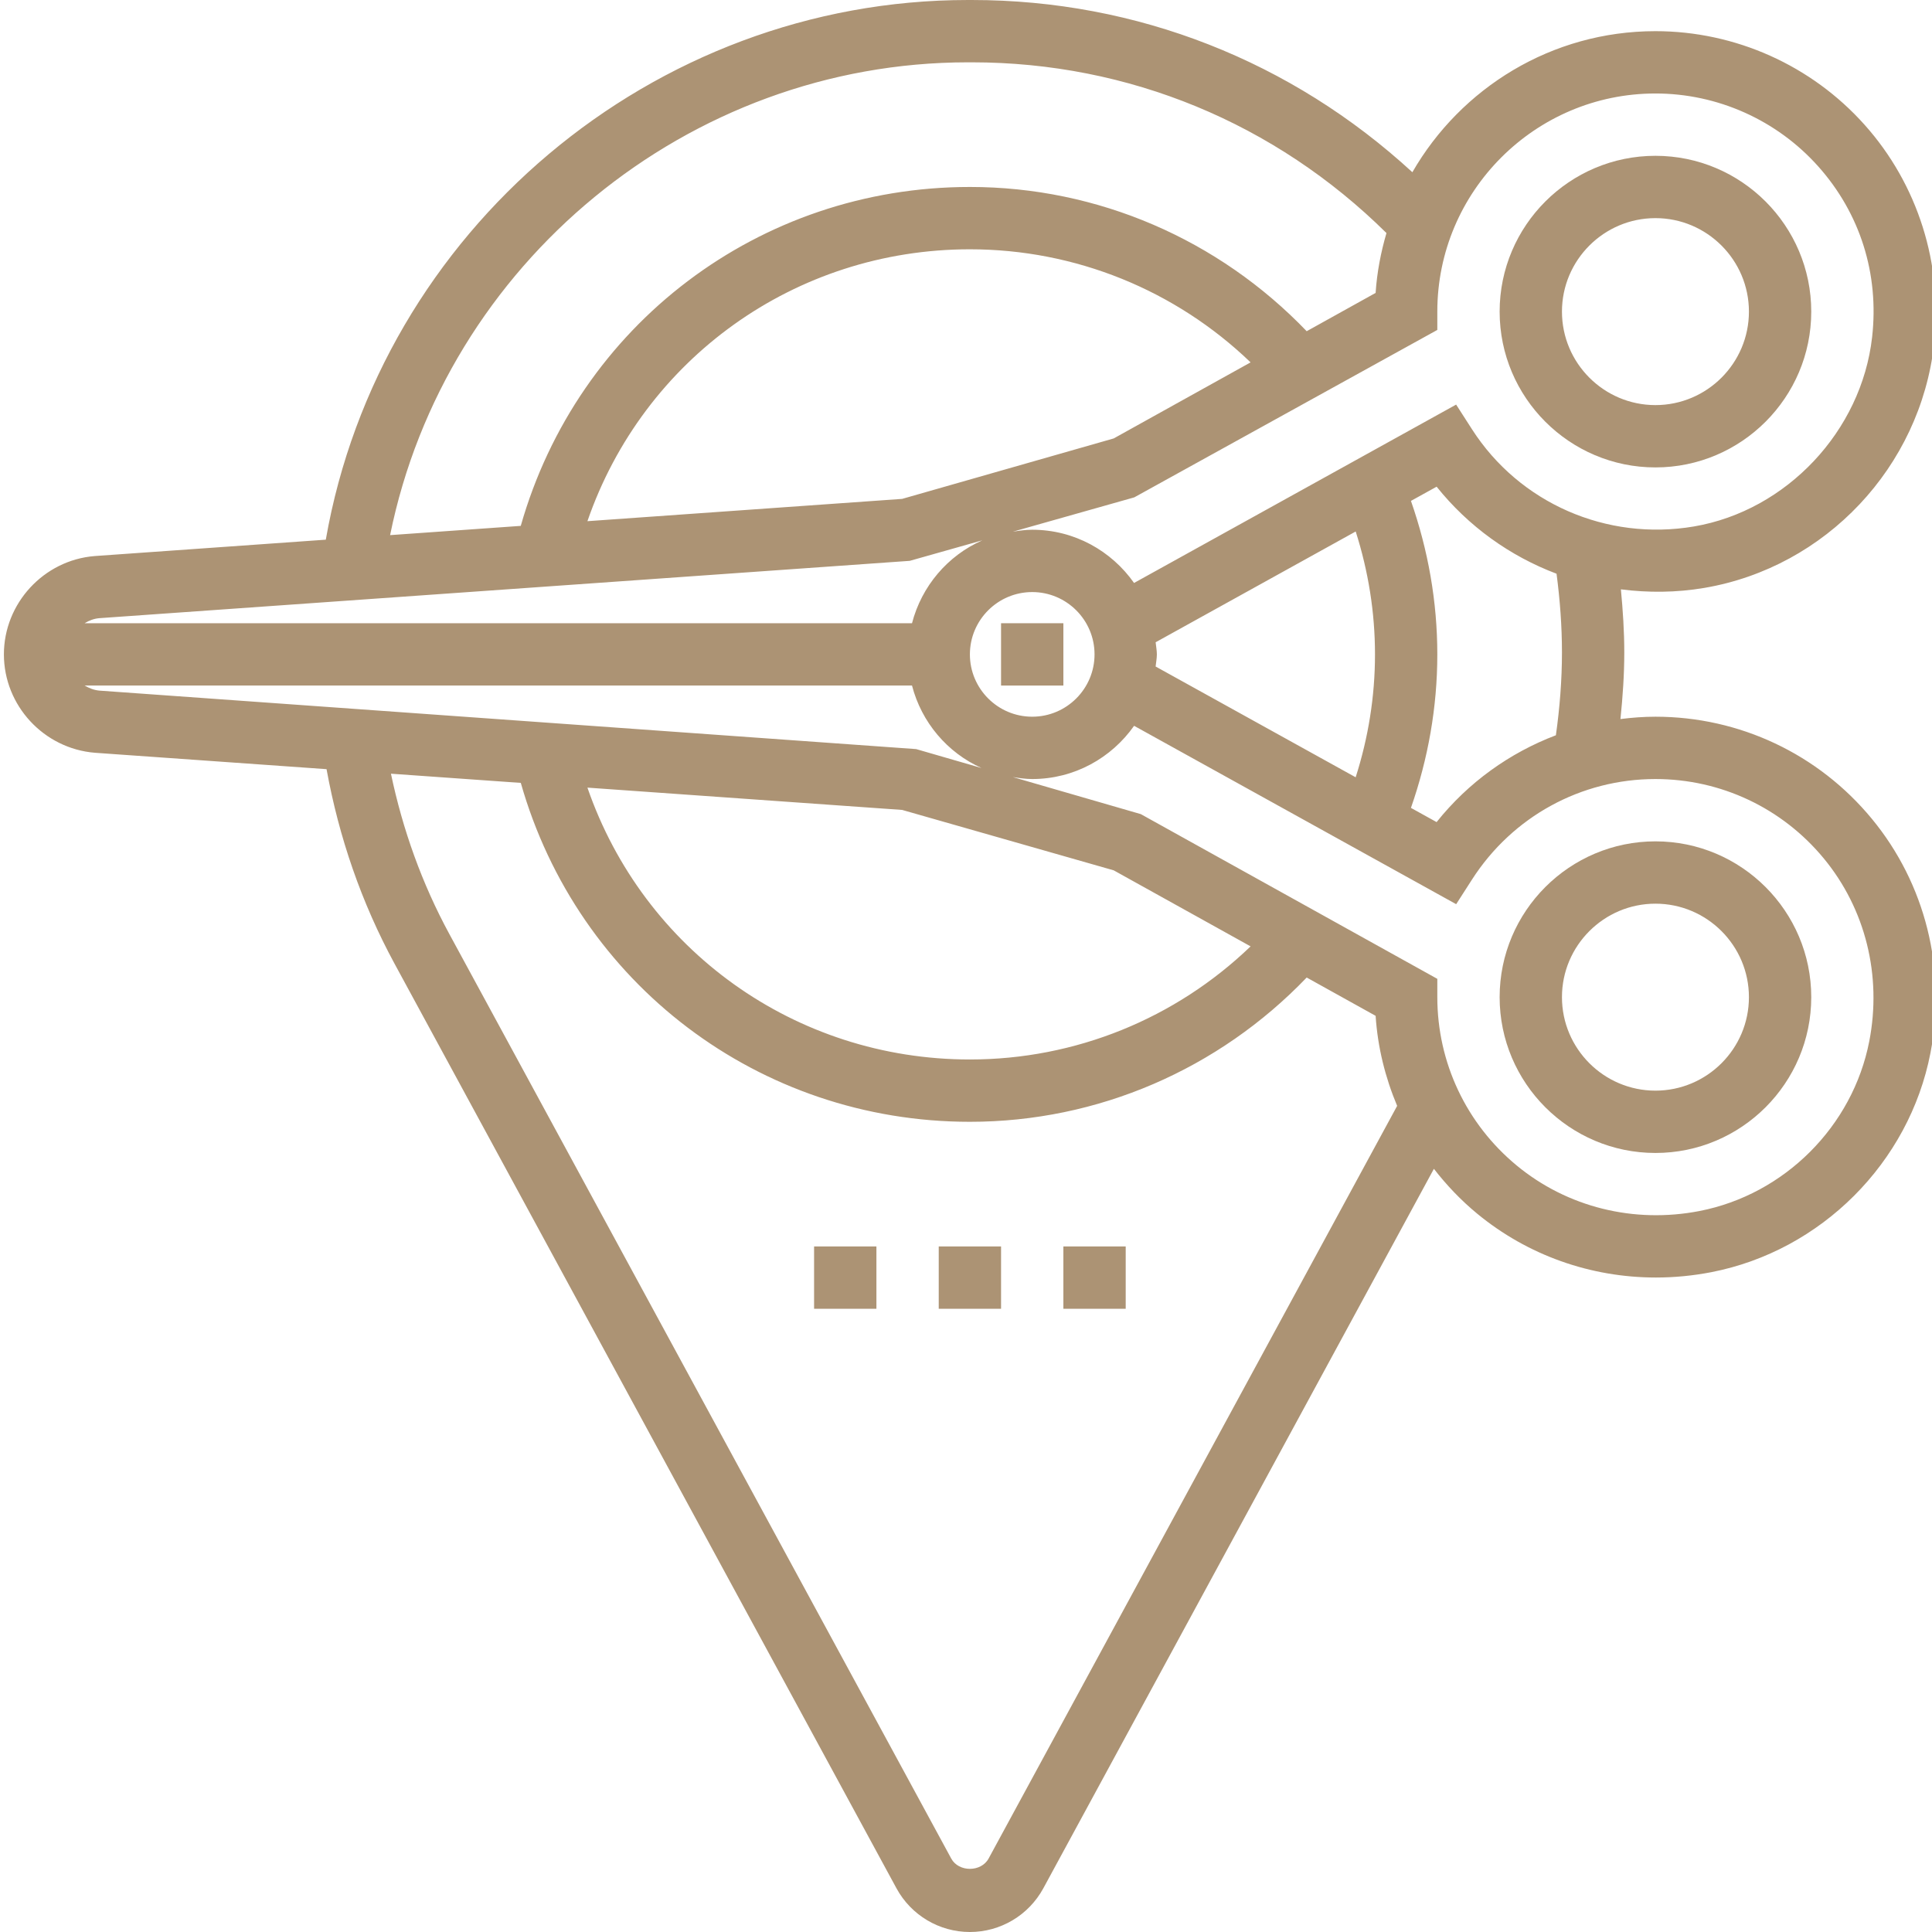
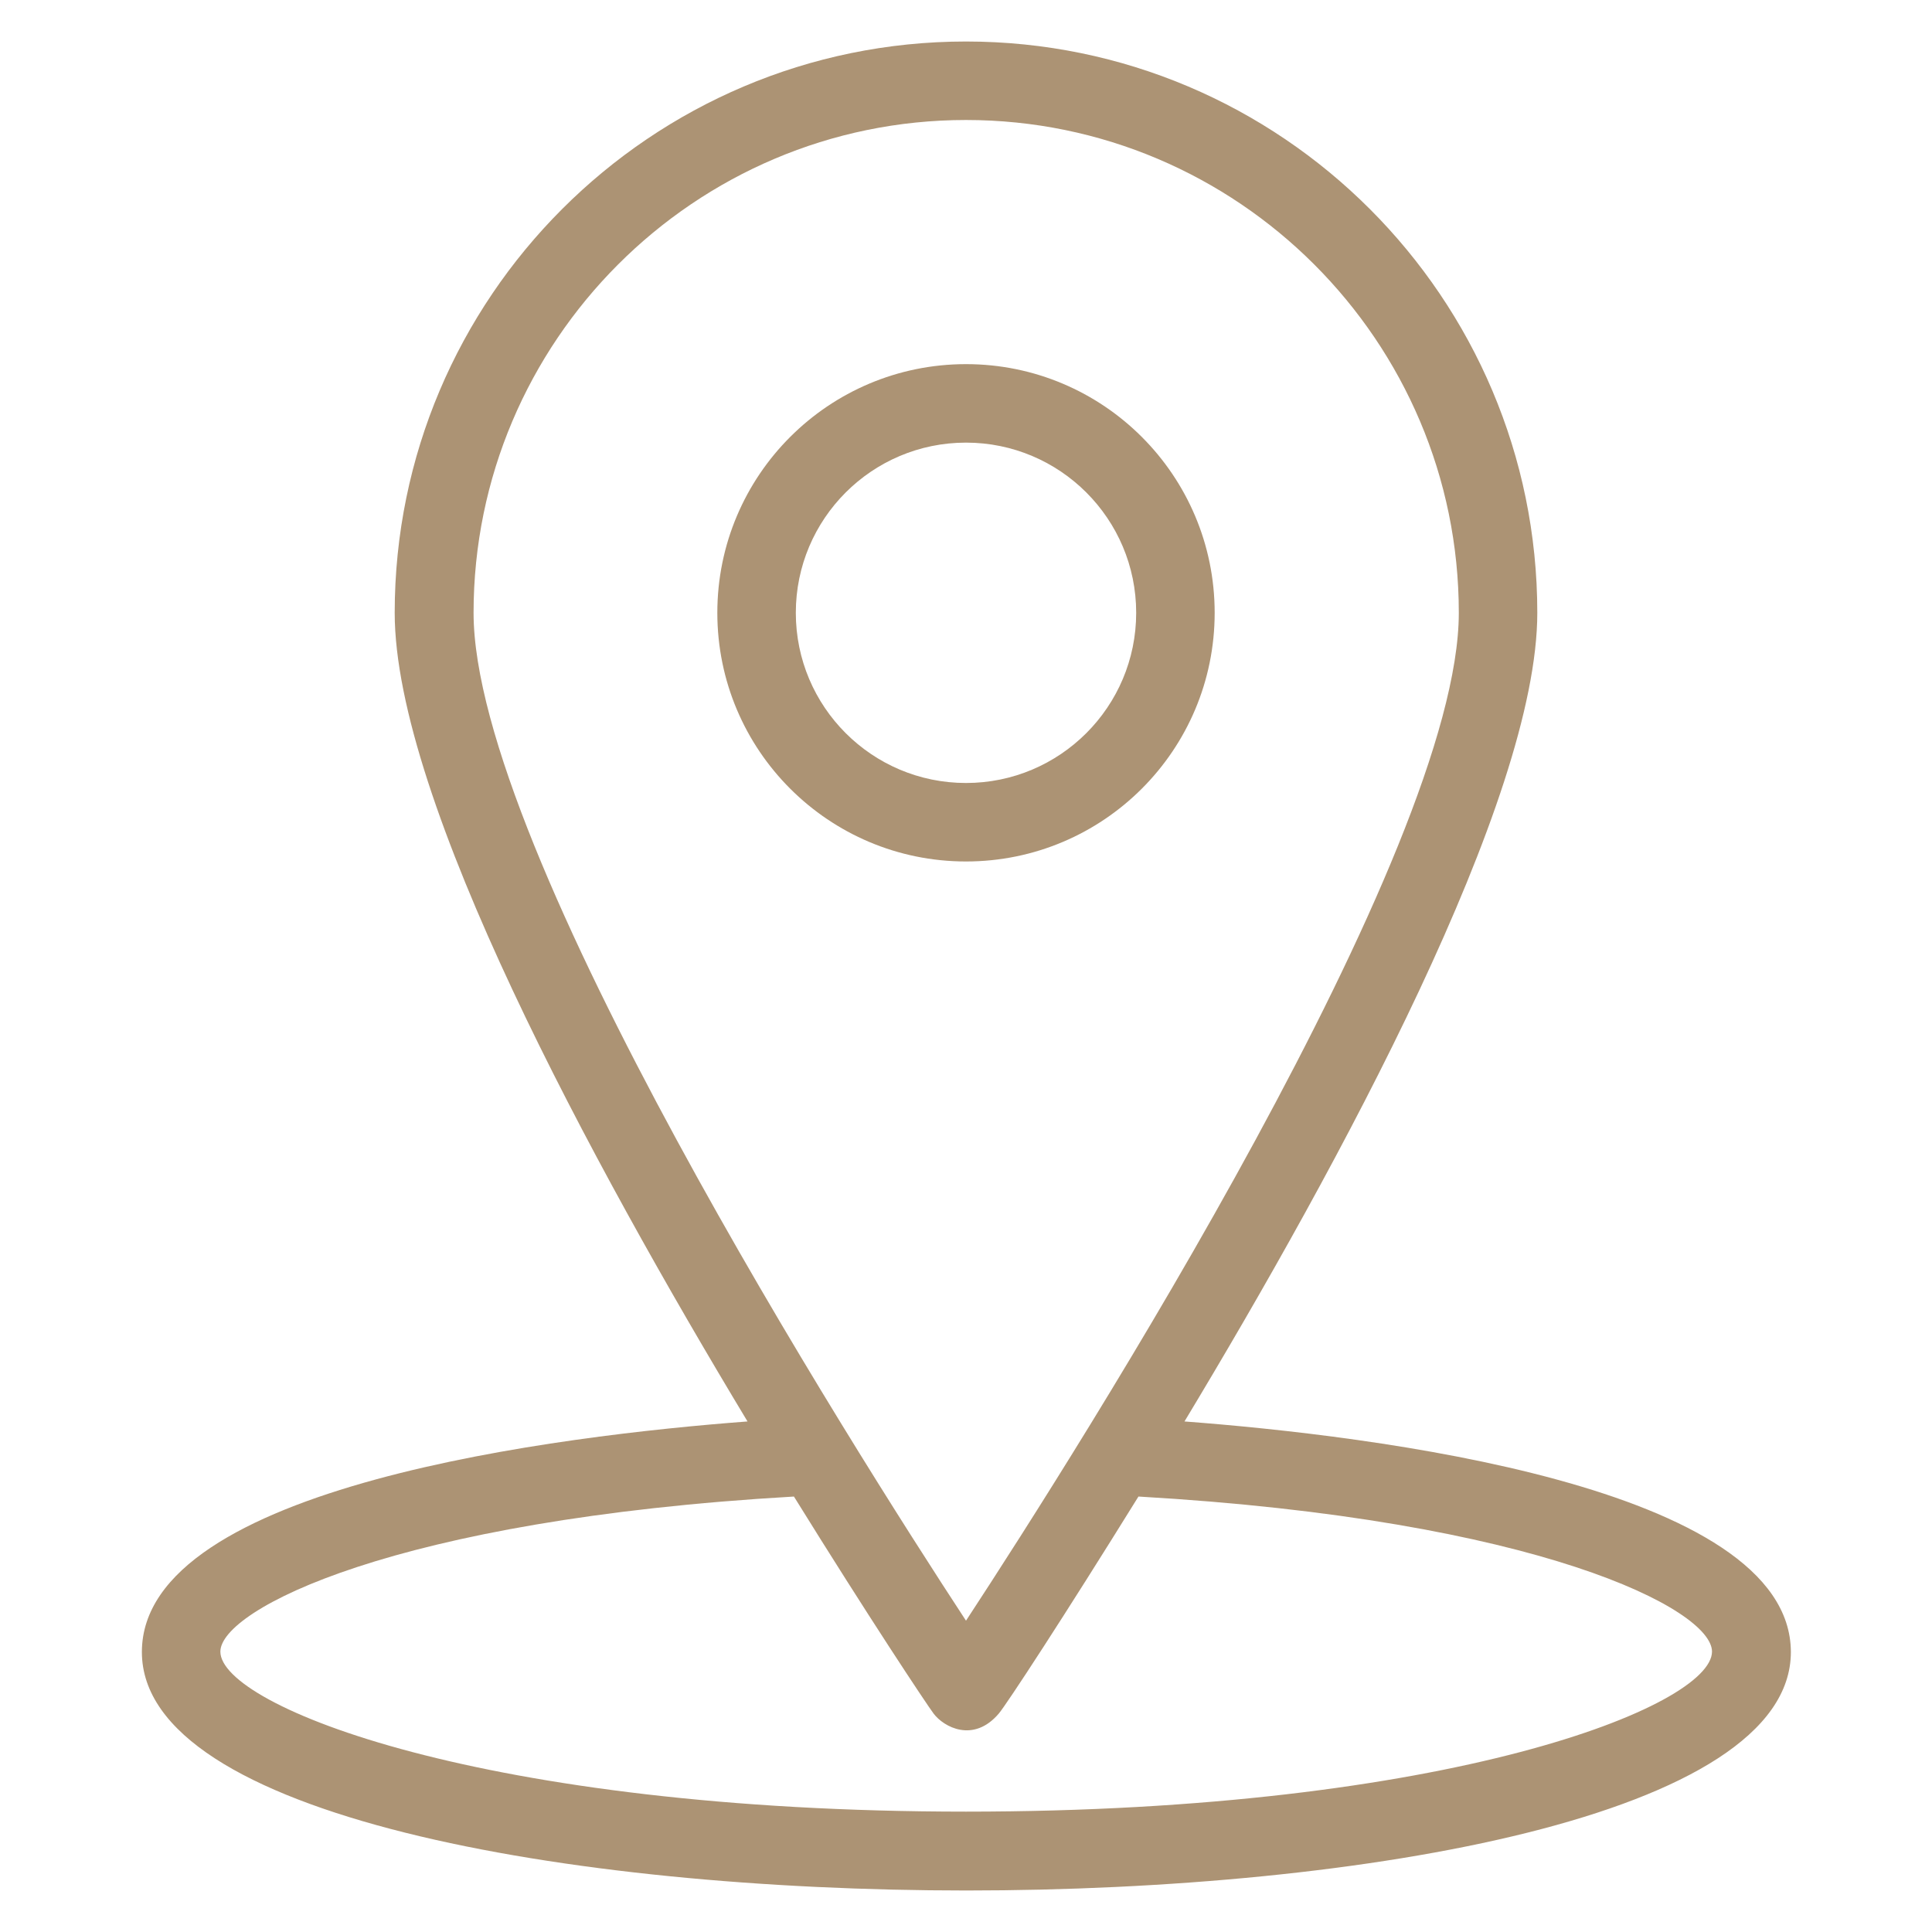
- <svg xmlns="http://www.w3.org/2000/svg" height="512px" viewBox="0 0 495 496" width="512px">
-   <path d="m272.5 320h16v16h-16zm0 0" fill="#ac9374" />
-   <path d="m240.5 320h16v16h-16zm0 0" fill="#ac9374" />
-   <path d="m208.5 320h16v16h-16zm0 0" fill="#ac9374" />
-   <path d="m424.5 120c22.055 0 40-17.945 40-40s-17.945-40-40-40-40 17.945-40 40 17.945 40 40 40zm0-64c13.23 0 24 10.77 24 24s-10.77 24-24 24-24-10.77-24-24 10.77-24 24-24zm0 0" fill="#ac9374" />
-   <path d="m424.5 216c-22.055 0-40 17.945-40 40s17.945 40 40 40 40-17.945 40-40-17.945-40-40-40zm0 64c-13.23 0-24-10.77-24-24s10.77-24 24-24 24 10.77 24 24-10.77 24-24 24zm0 0" fill="#ac9374" />
-   <path d="m256.5 160h16v16h-16zm0 0" fill="#ac9374" />
-   <path d="m424.5 184c-3.031 0-6.023.23-8.984.602.586-5.707.984-11.418.984-17.098 0-5.406-.359-10.816-.871-16.199 7.016.887 14.215.855 21.438-.375 31.152-5.305 55.402-31.043 58.961-62.578 2.312-20.52-4.176-41.039-17.832-56.312-13.641-15.277-33.215-24.039-53.695-24.039-26.672 0-49.961 14.609-62.406 36.215-30.961-28.473-70.699-44.215-113.098-44.215h-1c-80.977 0-150.992 59.289-164.855 138.551l-59.336 4.203c-13.074 1.047-23.305 12.133-23.305 25.246s10.23 24.199 23.383 25.258l59.449 4.207c3.184 17.488 8.969 34.297 17.457 49.941l128.871 237.395c3.762 6.902 10.984 11.199 18.84 11.199s15.078-4.297 18.848-11.215l100.273-184.715c3.246 4.176 6.926 8.066 11.102 11.504 12.992 10.715 29.176 16.402 45.906 16.402 4.719 0 9.488-.457 14.223-1.375 28.168-5.473 50.777-28.074 56.242-56.234 4.184-21.559-1.289-43.48-15.027-60.145-13.734-16.664-33.992-26.223-55.566-26.223zm-24-16.496c0 7.07-.566 14.199-1.559 21.258-11.898 4.527-22.504 12.117-30.625 22.293l-6.586-3.648c4.41-12.637 6.77-25.848 6.77-39.406s-2.359-26.77-6.77-39.406l6.594-3.648c8.176 10.215 18.855 17.84 30.785 22.344.879 6.672 1.391 13.438 1.391 20.215zm-104.312-2.617 51.359-28.438c3.234 10.16 4.953 20.727 4.953 31.551 0 10.832-1.719 21.391-4.961 31.551l-51.359-28.438c.105-1.043.32-2.051.32-3.113s-.215-2.07-.312-3.113zm128.312-140.887c15.93 0 31.16 6.816 41.777 18.703 10.766 12.051 15.688 27.625 13.848 43.855-2.723 24.113-21.961 44.547-45.746 48.602-22.422 3.801-44.809-5.984-56.992-24.977l-4.055-6.312-82.688 45.793c-5.793-8.238-15.328-13.664-26.145-13.664-1.703 0-3.352.246-4.984.504l31.184-8.816 77.801-42.984v-4.703c0-30.879 25.129-56 56-56zm-144 144c0 8.824-7.176 16-16 16s-16-7.176-16-16 7.176-16 16-16 16 7.176 16 16zm4.922-55.441-54.32 15.52-80.793 5.723c14.352-41.586 53.254-69.801 98.191-69.801 27.078 0 52.77 10.473 72.062 29.031zm-37.418-96.559h1c40.238 0 77.895 15.602 106.441 43.832-1.441 4.938-2.434 10.062-2.785 15.367l-17.695 9.832c-22.594-23.543-53.602-37.031-86.465-37.031-54.145 0-100.664 35.512-115.305 87.008l-33.543 2.375c14.129-69.703 76.449-121.383 148.352-121.383zm-223 142.703 208.055-14.719 18.633-5.266c-8.887 3.906-15.574 11.746-18.055 21.289h-212.434c1.152-.688 2.41-1.191 3.801-1.305zm-3.777 17.297h212.41c2.457 9.457 9.062 17.23 17.84 21.168l-16.777-4.855-209.613-15.008c-1.418-.113-2.691-.625-3.859-1.305zm264.195 47.441 35.141 19.52c-19.293 18.559-44.984 29.039-72.062 29.039-44.938 0-83.84-28.215-98.191-69.793l80.793 5.723zm-32.121 253.703c-1.922 3.527-7.68 3.52-9.586.008l-128.863-237.375c-7.023-12.945-11.969-26.777-14.984-41.145l33.336 2.359c14.633 51.496 61.152 87.008 115.297 87.008 32.863 0 63.871-13.488 86.465-37.039l17.695 9.832c.527 8.055 2.465 15.832 5.527 23.117zm226.094-209.824c-4.238 21.824-21.758 39.336-43.582 43.582-16.832 3.273-33.945-.973-46.906-11.664-12.965-10.695-20.406-26.453-20.406-43.238v-4.703l-76.121-42.289-32.855-9.512c1.641.258 3.273.504 4.977.504 10.816 0 20.352-5.426 26.152-13.664l82.688 45.793 4.055-6.312c10.371-16.16 27.977-25.816 47.105-25.816 16.793 0 32.543 7.441 43.23 20.398 10.691 12.961 14.938 30.066 11.664 46.922zm0 0" fill="#ac9374" />
+ <svg xmlns="http://www.w3.org/2000/svg" version="1.1" viewBox="0 0 512 512" enable-background="new 0 0 512 512" width="512px" height="512px">
+   <g>
+     <g fill="#231F20">
+       <path d="m313.9,376.7c41.3-68.5 93.5-164.8 93.5-214.3 0-83.5-67.9-151.4-151.4-151.4-83.5,0-151.4,67.9-151.4,151.4 0,49.5 52.2,145.8 93.5,214.3-49,3.7-160.5,17-160.5,61.1 0,43.4 113.2,63.2 218.5,63.2 105.2,0 218.5-19.8 218.5-63.2-0.1-44.1-111.7-57.4-160.7-61.1zm-188.4-214.3c0-72 58.6-130.6 130.5-130.6 72,0 130.6,58.6 130.6,130.6 0,62.9-100.2,220.7-130.6,267.1-30.4-46.4-130.5-204.2-130.5-267.1zm130.5,317.7c-127.9,0-197.6-28-197.6-42.4 0-11.1 46-35 152-41.1 19.9,32.1 35,54.8 37,57.5 2.7,3.6 10.6,7.9 17.3,0 2.1-2.5 17.1-25.4 37-57.5 106,6.1 152,29.9 152,41.1-0.1,14.5-69.8,42.4-197.7,42.4z" fill="#ac9374" />
+       <path d="m321.9,162.4c0-36.4-29.5-65.9-65.9-65.9-36.4,0-65.9,29.5-65.9,65.9 0,36.4 29.5,65.9 65.9,65.9 36.4,0 65.9-29.5 65.9-65.9zm-111,0c0-24.9 20.2-45.1 45.1-45.1s45.1,20.2 45.1,45.1c0,24.9-20.2,45.1-45.1,45.1s-45.1-20.2-45.1-45.1z" fill="#ac9374" />
+     </g>
+   </g>
</svg>
